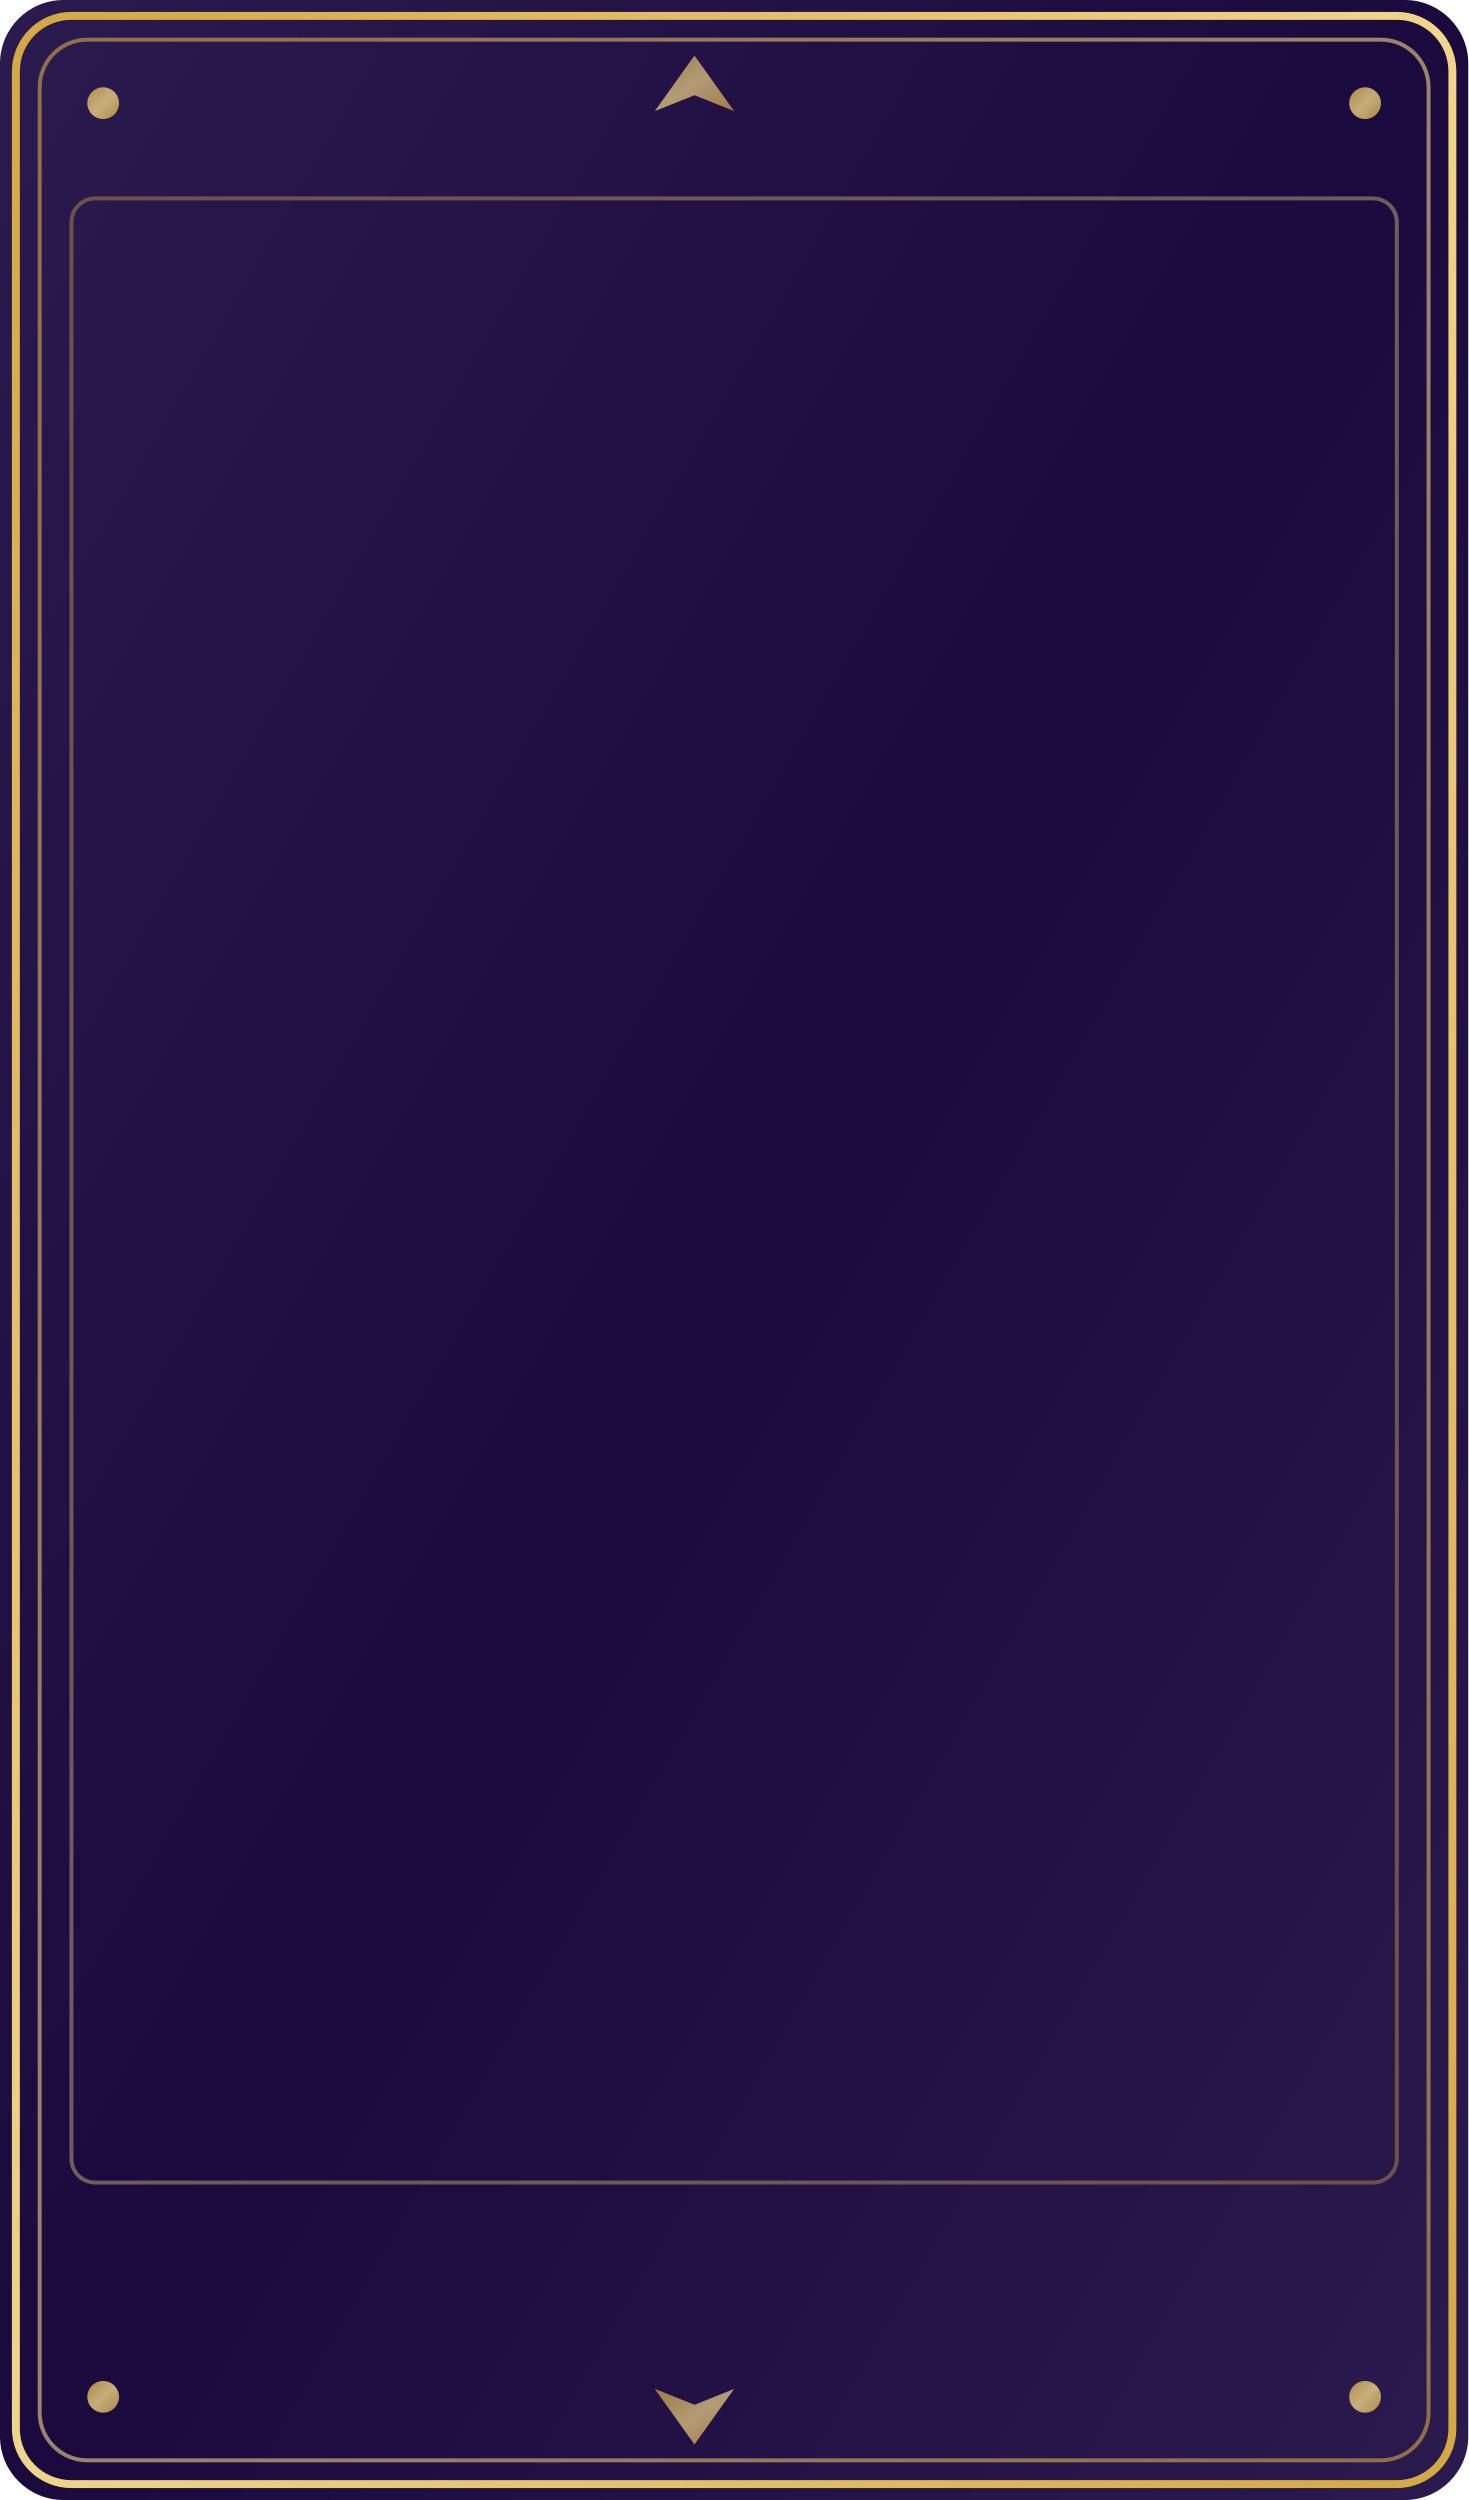
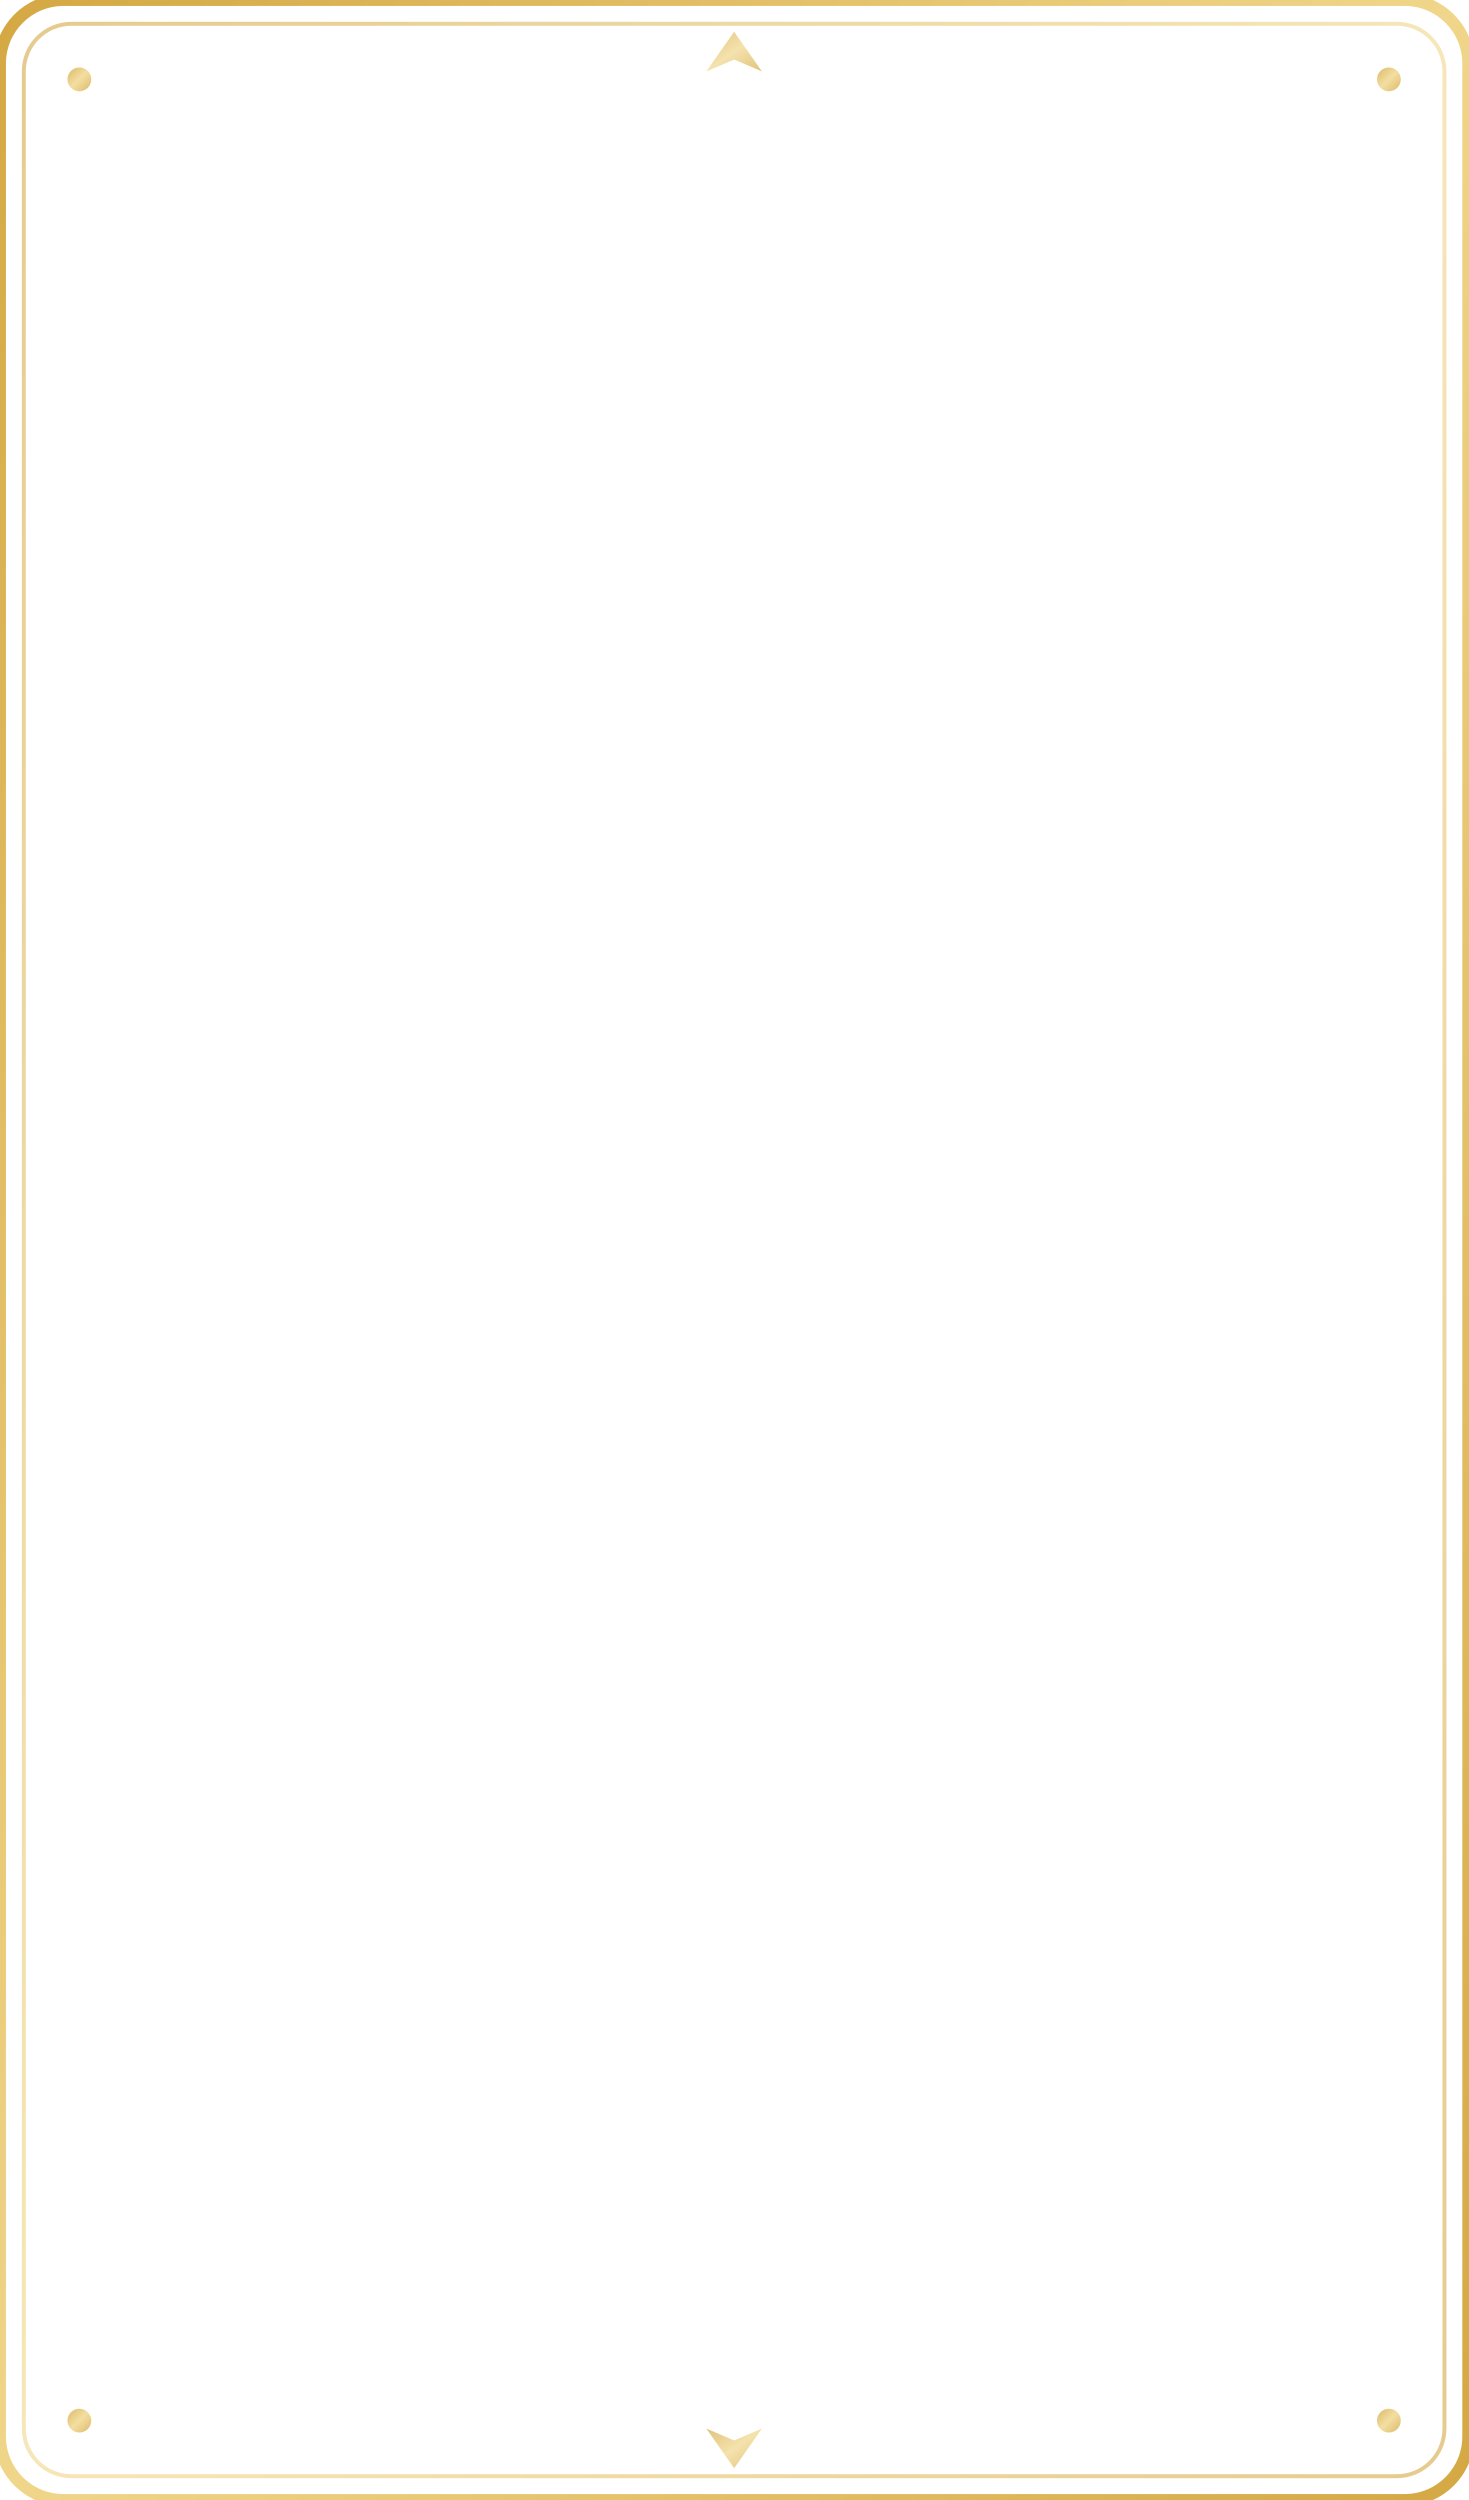
<svg xmlns="http://www.w3.org/2000/svg" width="370" height="630" viewBox="0 0 370 630">
  <defs>
-     <linearGradient id="frameGrad" x1="0" y1="0" x2="1" y2="1">
-       <stop offset="0%" stop-color="#2a1a4e" />
-       <stop offset="50%" stop-color="#1a0a3e" />
-       <stop offset="100%" stop-color="#2a1a4e" />
-     </linearGradient>
    <linearGradient id="goldGrad" x1="0" y1="0" x2="1" y2="1">
      <stop offset="0%" stop-color="#d4a843" />
      <stop offset="50%" stop-color="#f0d68a" />
      <stop offset="100%" stop-color="#d4a843" />
    </linearGradient>
  </defs>
-   <rect x="0" y="0" width="370" height="630" rx="16" ry="16" fill="url(#frameGrad)" />
-   <rect x="4" y="4" width="362" height="622" rx="14" ry="14" fill="none" stroke="url(#goldGrad)" stroke-width="2" />
-   <rect x="10" y="10" width="350" height="610" rx="12" ry="12" fill="none" stroke="url(#goldGrad)" stroke-width="1" opacity="0.6" />
-   <rect x="18" y="50" width="334" height="500" rx="6" ry="6" fill="none" stroke="url(#goldGrad)" stroke-width="1" opacity="0.4" />
-   <circle cx="26" cy="26" r="4" fill="url(#goldGrad)" opacity="0.8" />
-   <circle cx="344" cy="26" r="4" fill="url(#goldGrad)" opacity="0.8" />
-   <circle cx="26" cy="604" r="4" fill="url(#goldGrad)" opacity="0.8" />
-   <circle cx="344" cy="604" r="4" fill="url(#goldGrad)" opacity="0.8" />
-   <path d="M175 14 L185 28 L175 24 L165 28 Z" fill="url(#goldGrad)" opacity="0.7" />
-   <path d="M175 616 L185 602 L175 606 L165 602 Z" fill="url(#goldGrad)" opacity="0.7" />
+   <rect x="0" y="0" width="370" height="630" rx="16" ry="16" fill="none" stroke="url(#goldGrad)" stroke-width="3" />
+   <rect x="6" y="6" width="358" height="618" rx="12" ry="12" fill="none" stroke="url(#goldGrad)" stroke-width="1" opacity="0.6" />
+   <circle cx="20" cy="20" r="3" fill="url(#goldGrad)" opacity="0.8" />
+   <circle cx="350" cy="20" r="3" fill="url(#goldGrad)" opacity="0.8" />
+   <circle cx="20" cy="610" r="3" fill="url(#goldGrad)" opacity="0.8" />
+   <circle cx="350" cy="610" r="3" fill="url(#goldGrad)" opacity="0.8" />
+   <path d="M185 8 L192 18 L185 15 L178 18 Z" fill="url(#goldGrad)" opacity="0.7" />
+   <path d="M185 622 L192 612 L185 615 L178 612 Z" fill="url(#goldGrad)" opacity="0.7" />
</svg>
